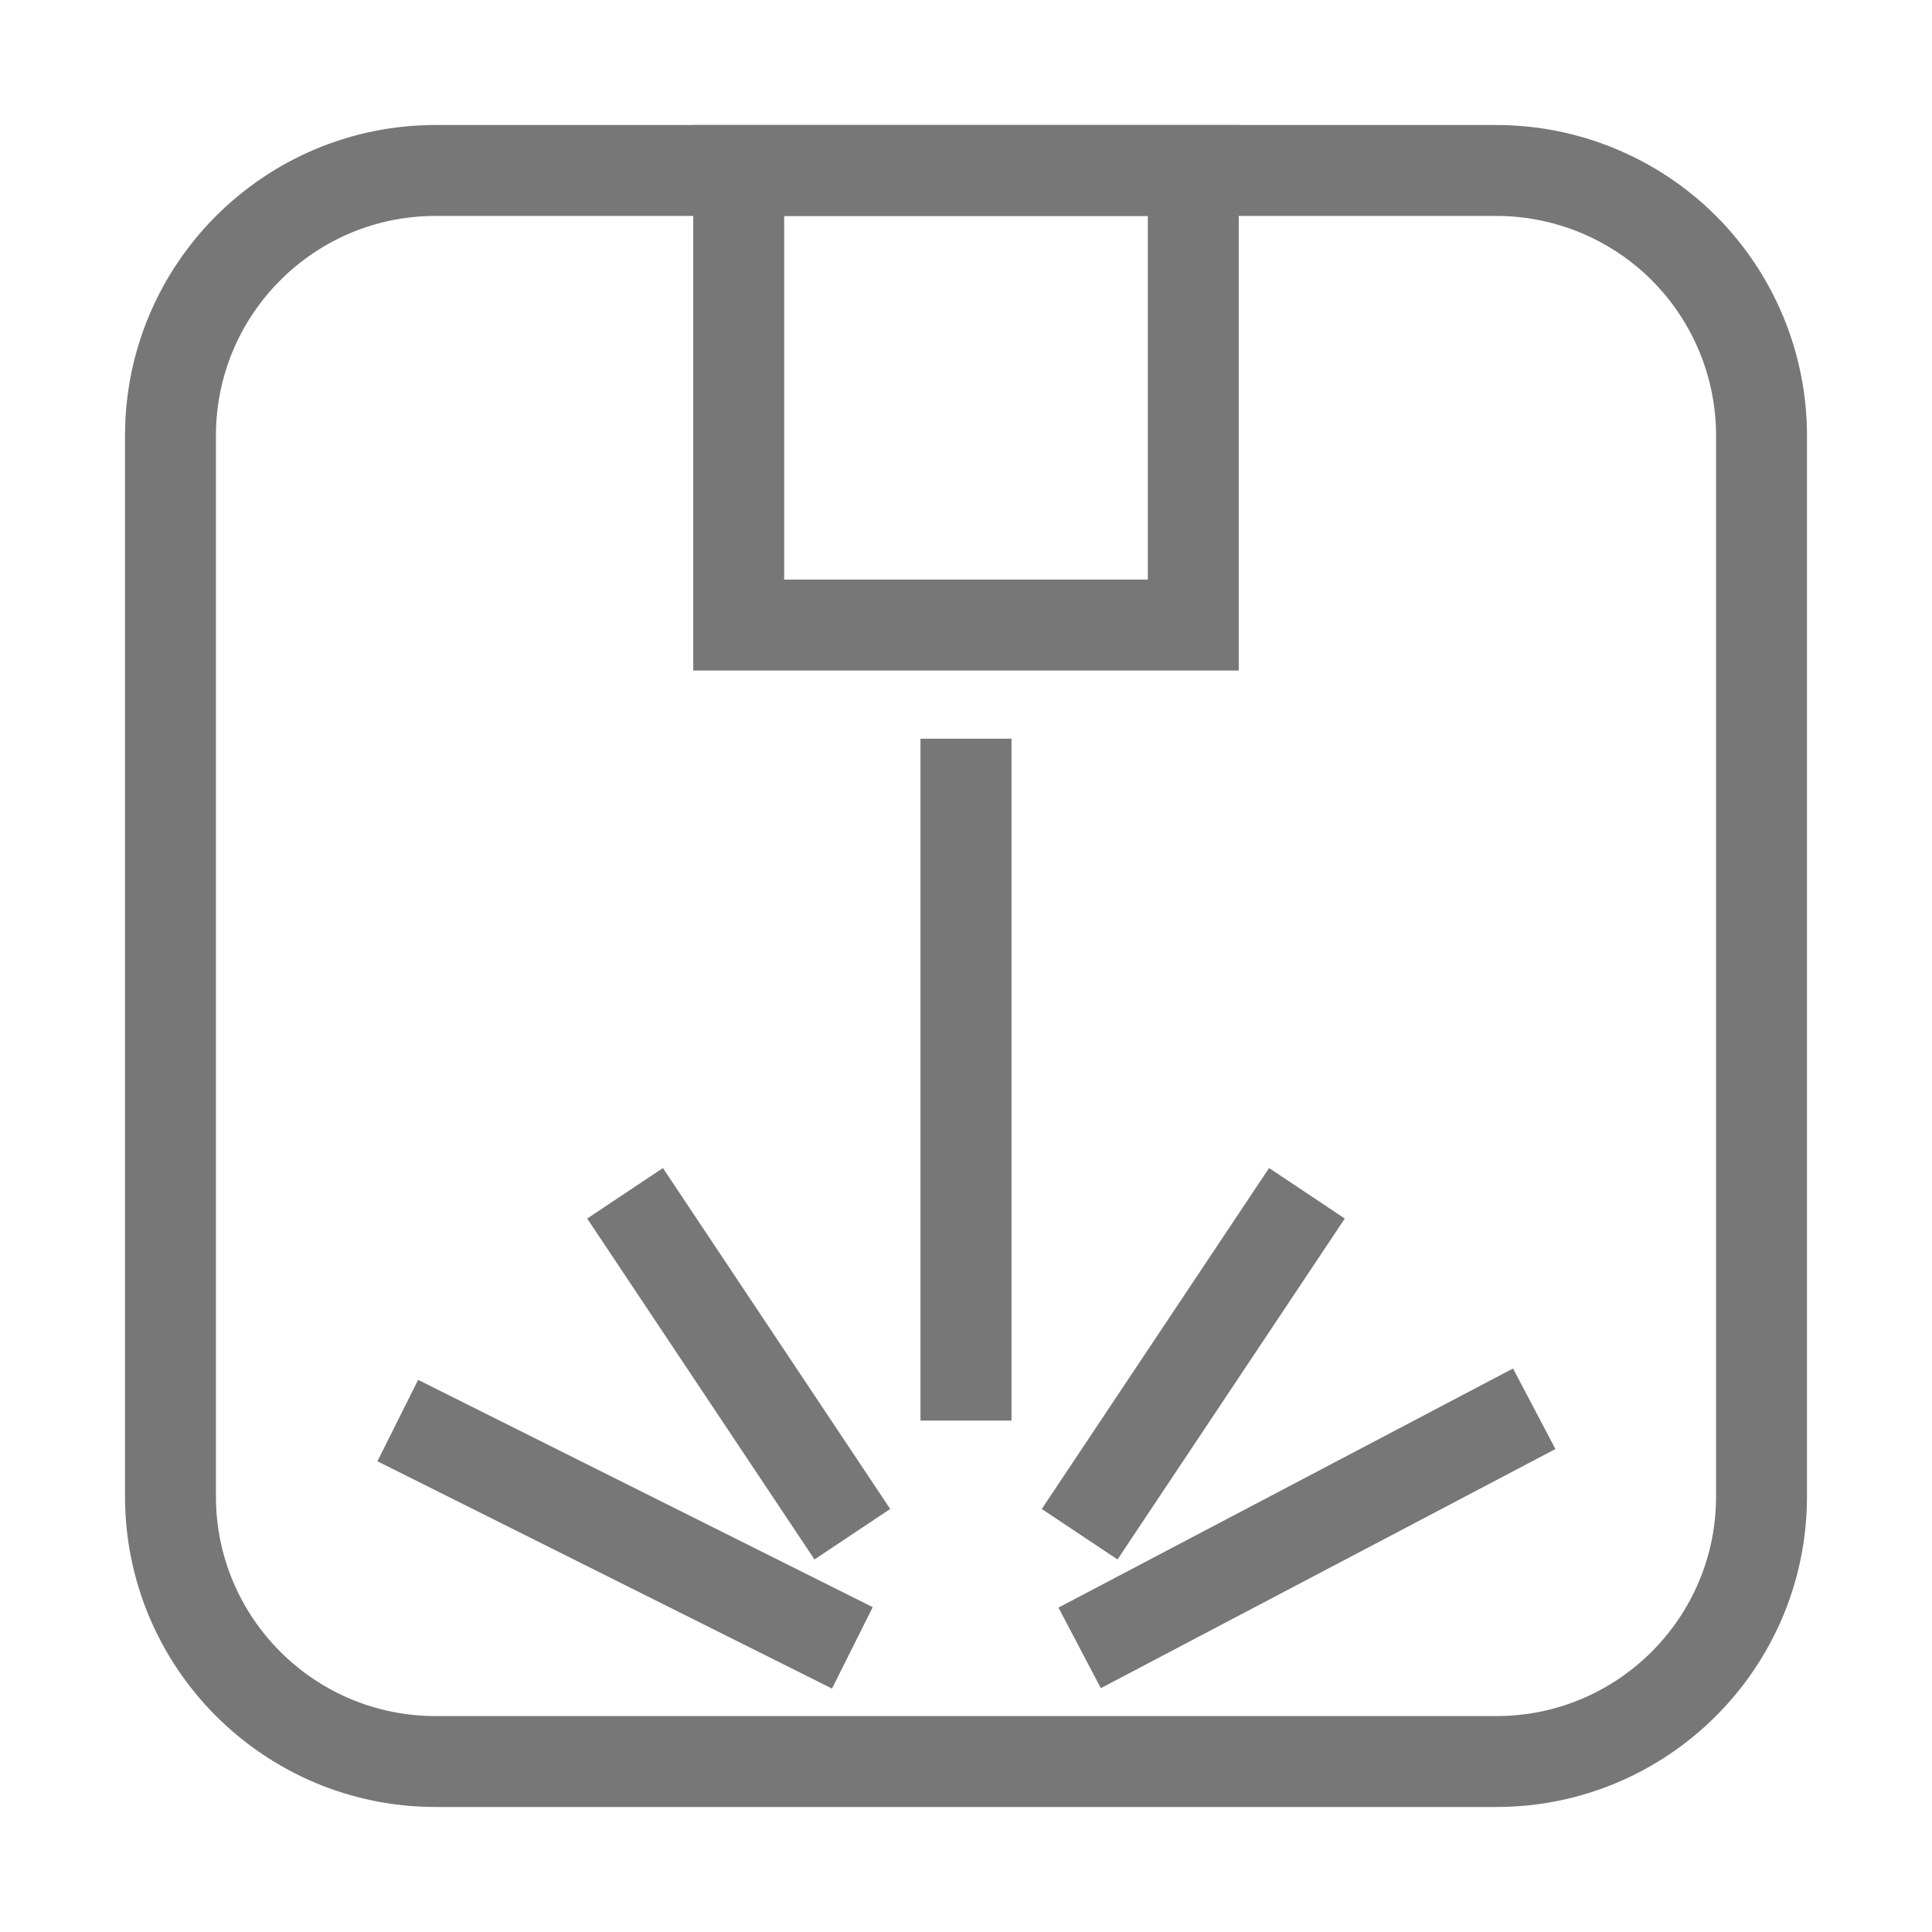
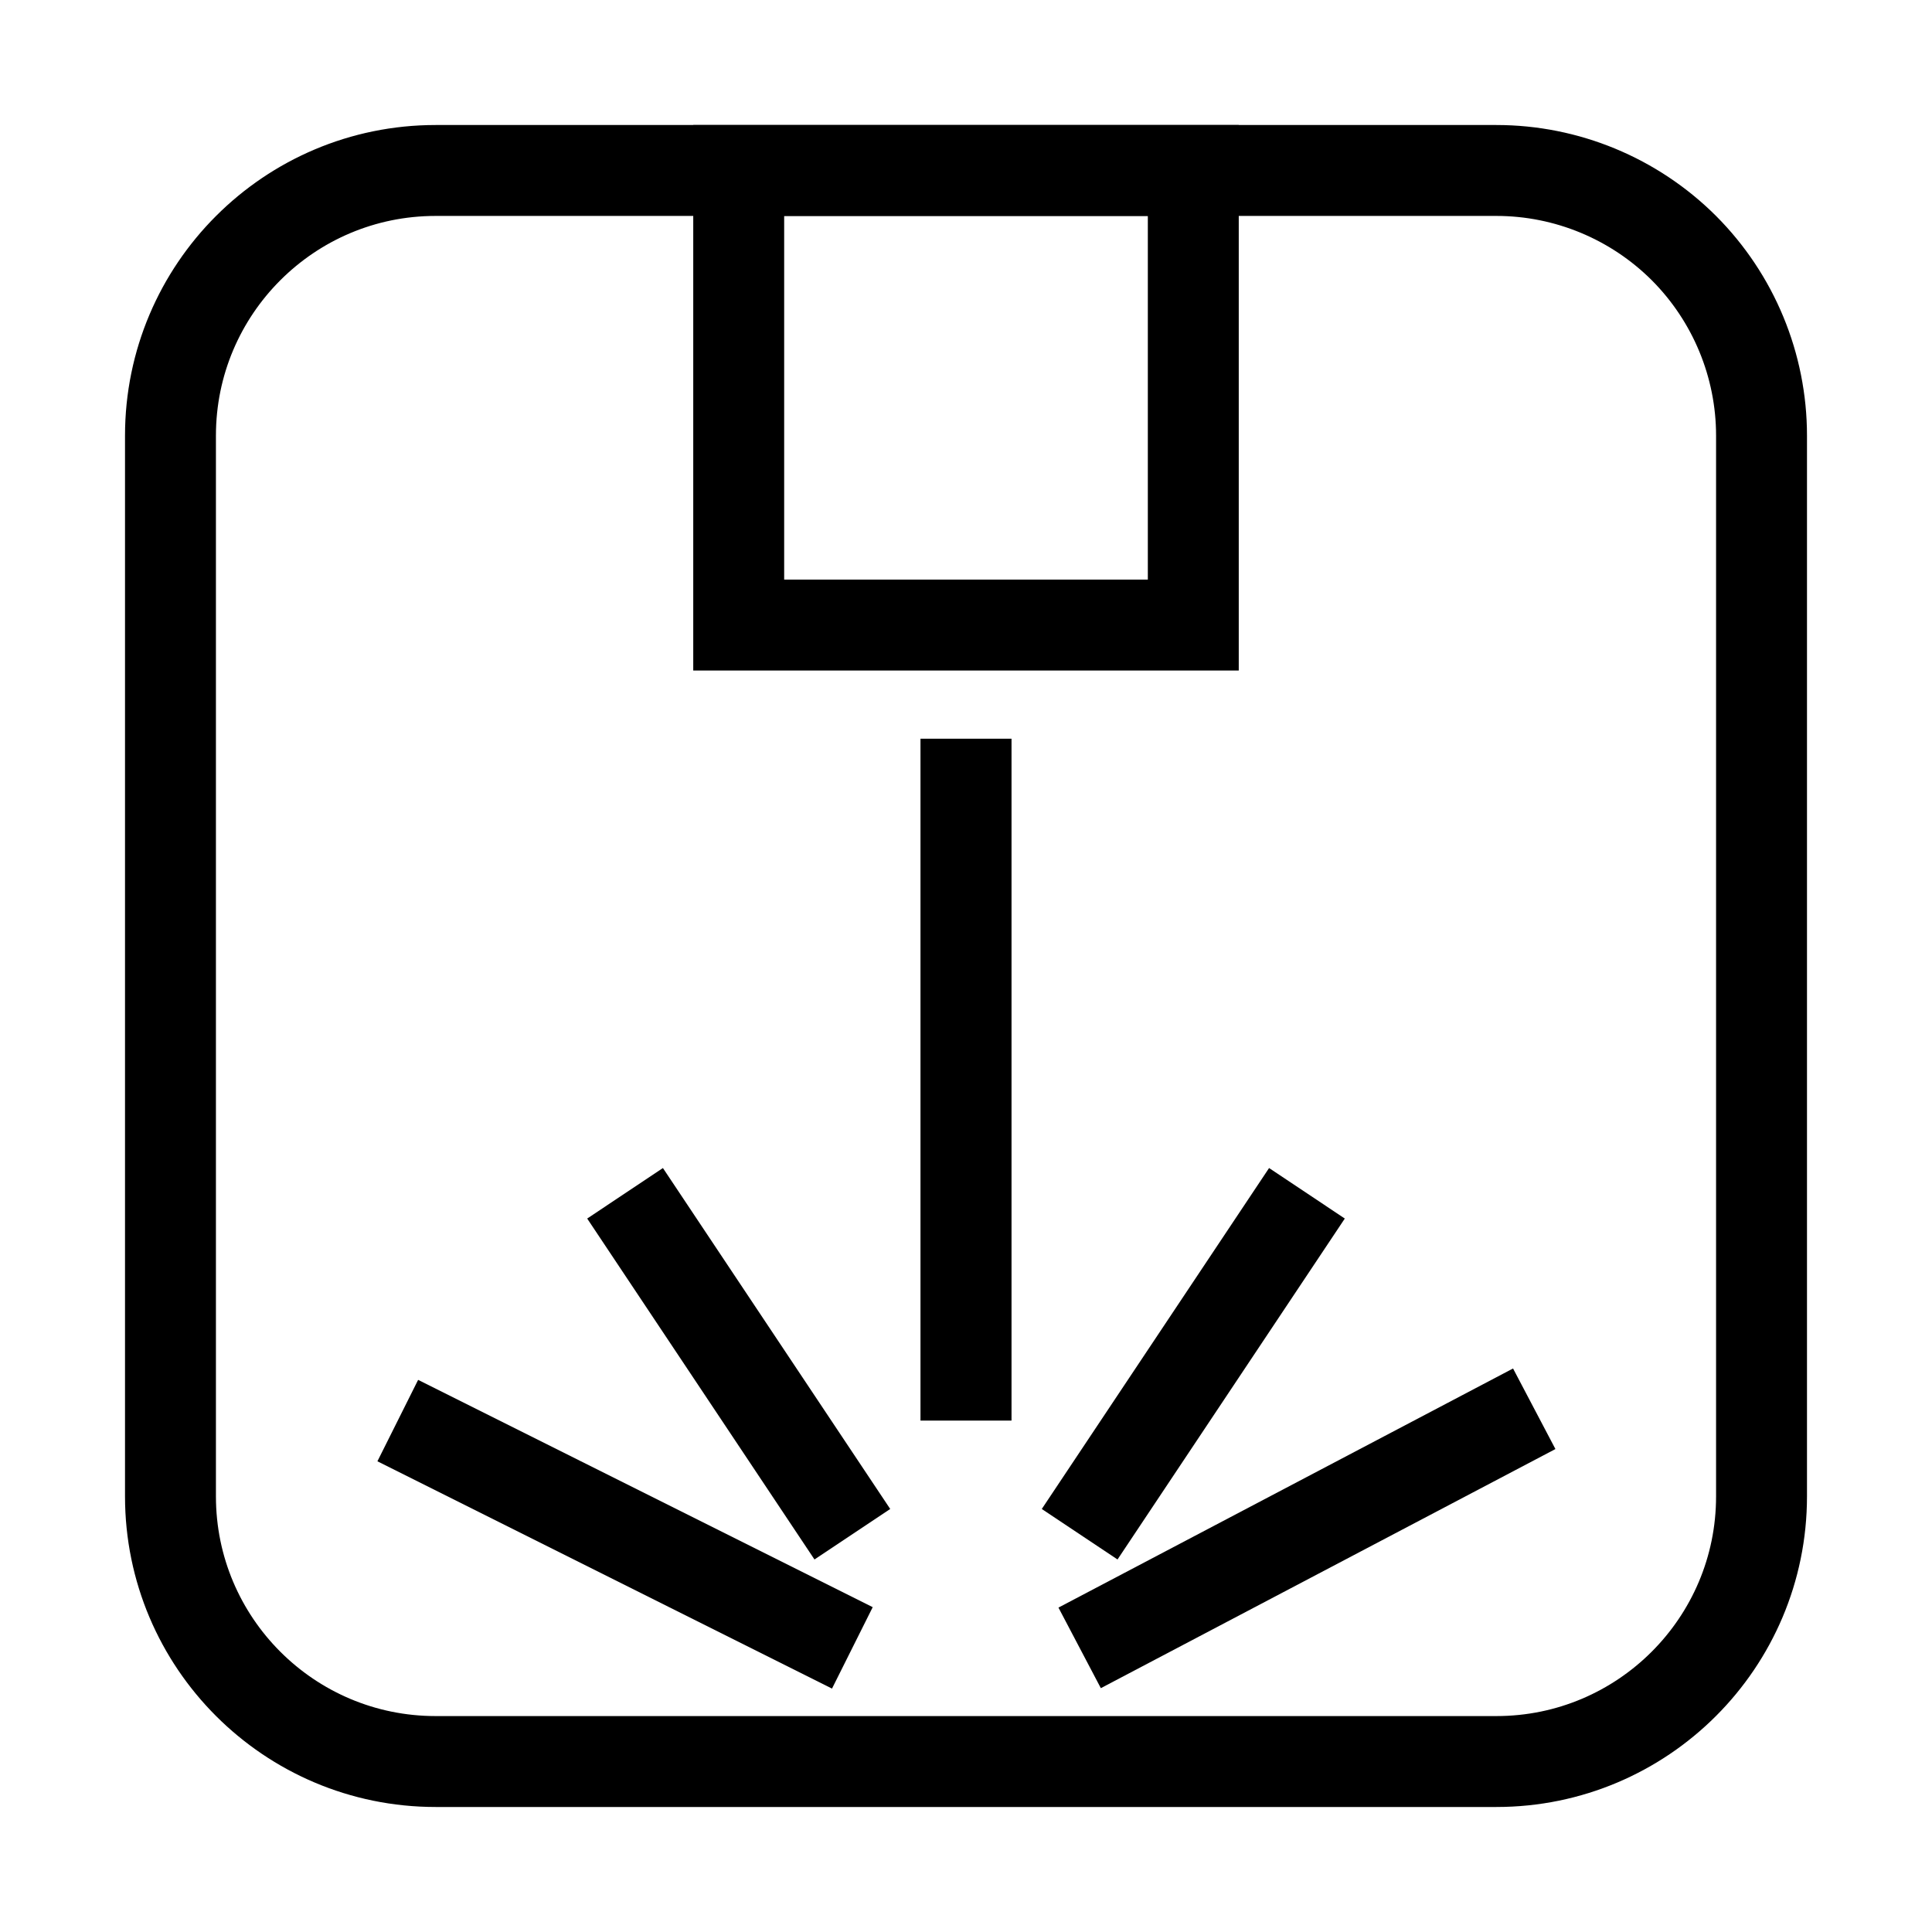
<svg xmlns="http://www.w3.org/2000/svg" xmlns:xlink="http://www.w3.org/1999/xlink" version="1.1" preserveAspectRatio="xMidYMid meet" viewBox="0 0 170 170" width="75px" height="75px">
  <defs>
    <path d="M15 38.33C15 38.33 15 38.33 15 38.33C15 25.45 25.45 15 38.33 15C44.56 15 75.67 15 131.67 15C131.67 15 131.67 15 131.67 15C137.85 15 143.79 17.46 148.17 21.83C152.54 26.21 155 32.15 155 38.33C155 47.67 155 122.33 155 131.67C155 144.55 144.55 155 131.67 155C122.33 155 47.67 155 38.33 155C25.45 155 15 144.55 15 131.67C15 119.22 15 88.11 15 38.33Z" id="a4l00mnEny" />
    <path d="M65 15L105 15L105 55L65 55L65 15Z" id="bq8oBWrfG" />
    <path d="M85 125L85 65" id="aXzHtGbsD" />
    <path d="M55 105L75 135" id="akSzh0QKx" />
    <path d="M115 105L95 135" id="bloAs9giZ" />
    <path d="M35 125L75 145" id="gk6ohj0JL" />
    <path d="M135 123.96L95 145" id="e404eoj7L" />
  </defs>
  <g>
    <g>
      <g>
        <g>
          <use xlink:href="#a4l00mnEny" opacity="1" fill="#000000" fill-opacity="0" />
          <g>
-             <use xlink:href="#a4l00mnEny" opacity="1" fill-opacity="0" stroke="#777777" stroke-width="8" stroke-opacity="1" />
+             <use xlink:href="#a4l00mnEny" opacity="1" fill-opacity="0" stroke="currentColor" stroke-width="8" stroke-opacity="1" />
          </g>
        </g>
        <g>
          <use xlink:href="#bq8oBWrfG" opacity="1" fill="#000000" fill-opacity="0" />
          <g>
-             <use xlink:href="#bq8oBWrfG" opacity="1" fill-opacity="0" stroke="#777777" stroke-width="8" stroke-opacity="1" />
+             <use xlink:href="#bq8oBWrfG" opacity="1" fill-opacity="0" stroke="currentColor" stroke-width="8" stroke-opacity="1" />
          </g>
        </g>
        <g>
          <g>
-             <use xlink:href="#aXzHtGbsD" opacity="1" fill-opacity="0" stroke="#777777" stroke-width="8.01" stroke-opacity="1" />
+             <use xlink:href="#aXzHtGbsD" opacity="1" fill-opacity="0" stroke="currentColor" stroke-width="8.01" stroke-opacity="1" />
          </g>
        </g>
        <g>
          <g>
-             <use xlink:href="#akSzh0QKx" opacity="1" fill-opacity="0" stroke="#777777" stroke-width="8.01" stroke-opacity="1" />
+             <use xlink:href="#akSzh0QKx" opacity="1" fill-opacity="0" stroke="currentColor" stroke-width="8.01" stroke-opacity="1" />
          </g>
        </g>
        <g>
          <g>
-             <use xlink:href="#bloAs9giZ" opacity="1" fill-opacity="0" stroke="#777777" stroke-width="8.01" stroke-opacity="1" />
+             <use xlink:href="#bloAs9giZ" opacity="1" fill-opacity="0" stroke="currentColor" stroke-width="8.01" stroke-opacity="1" />
          </g>
        </g>
        <g>
          <g>
-             <use xlink:href="#gk6ohj0JL" opacity="1" fill-opacity="0" stroke="#777777" stroke-width="8.01" stroke-opacity="1" />
+             <use xlink:href="#gk6ohj0JL" opacity="1" fill-opacity="0" stroke="currentColor" stroke-width="8.01" stroke-opacity="1" />
          </g>
        </g>
        <g>
          <g>
-             <use xlink:href="#e404eoj7L" opacity="1" fill-opacity="0" stroke="#777777" stroke-width="8.01" stroke-opacity="1" />
+             <use xlink:href="#e404eoj7L" opacity="1" fill-opacity="0" stroke="currentColor" stroke-width="8.01" stroke-opacity="1" />
          </g>
        </g>
      </g>
    </g>
  </g>
</svg>
